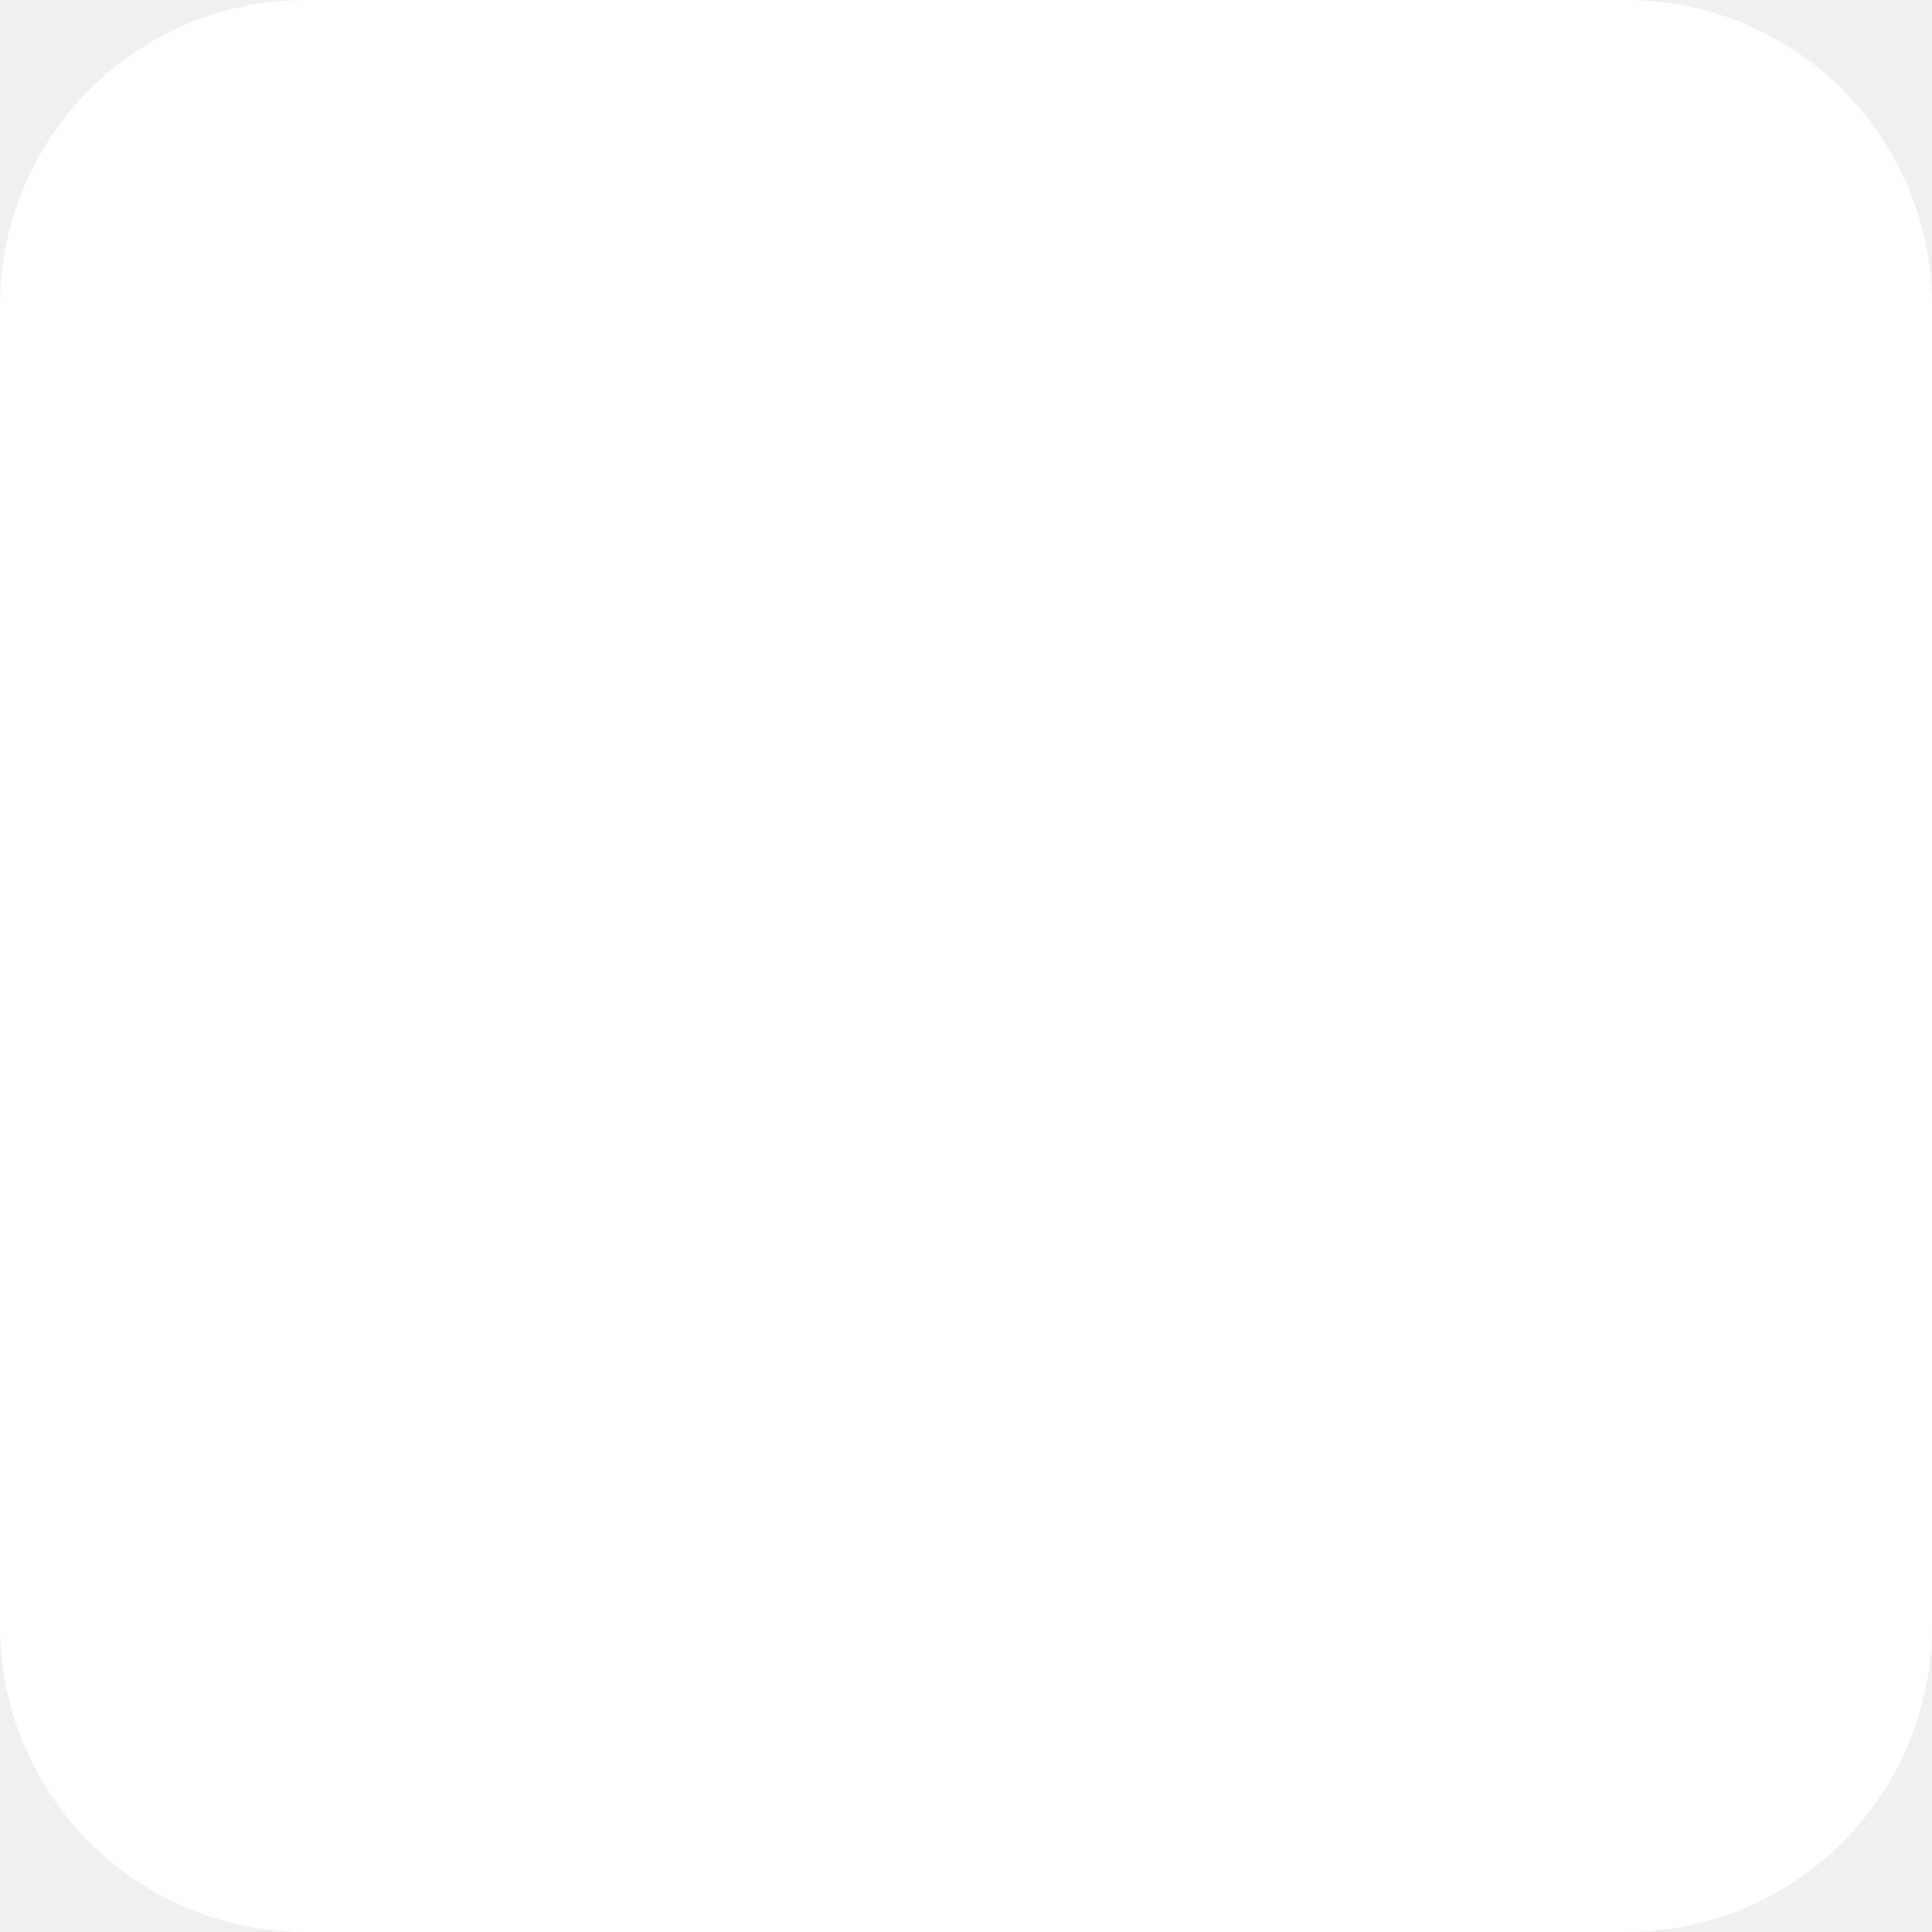
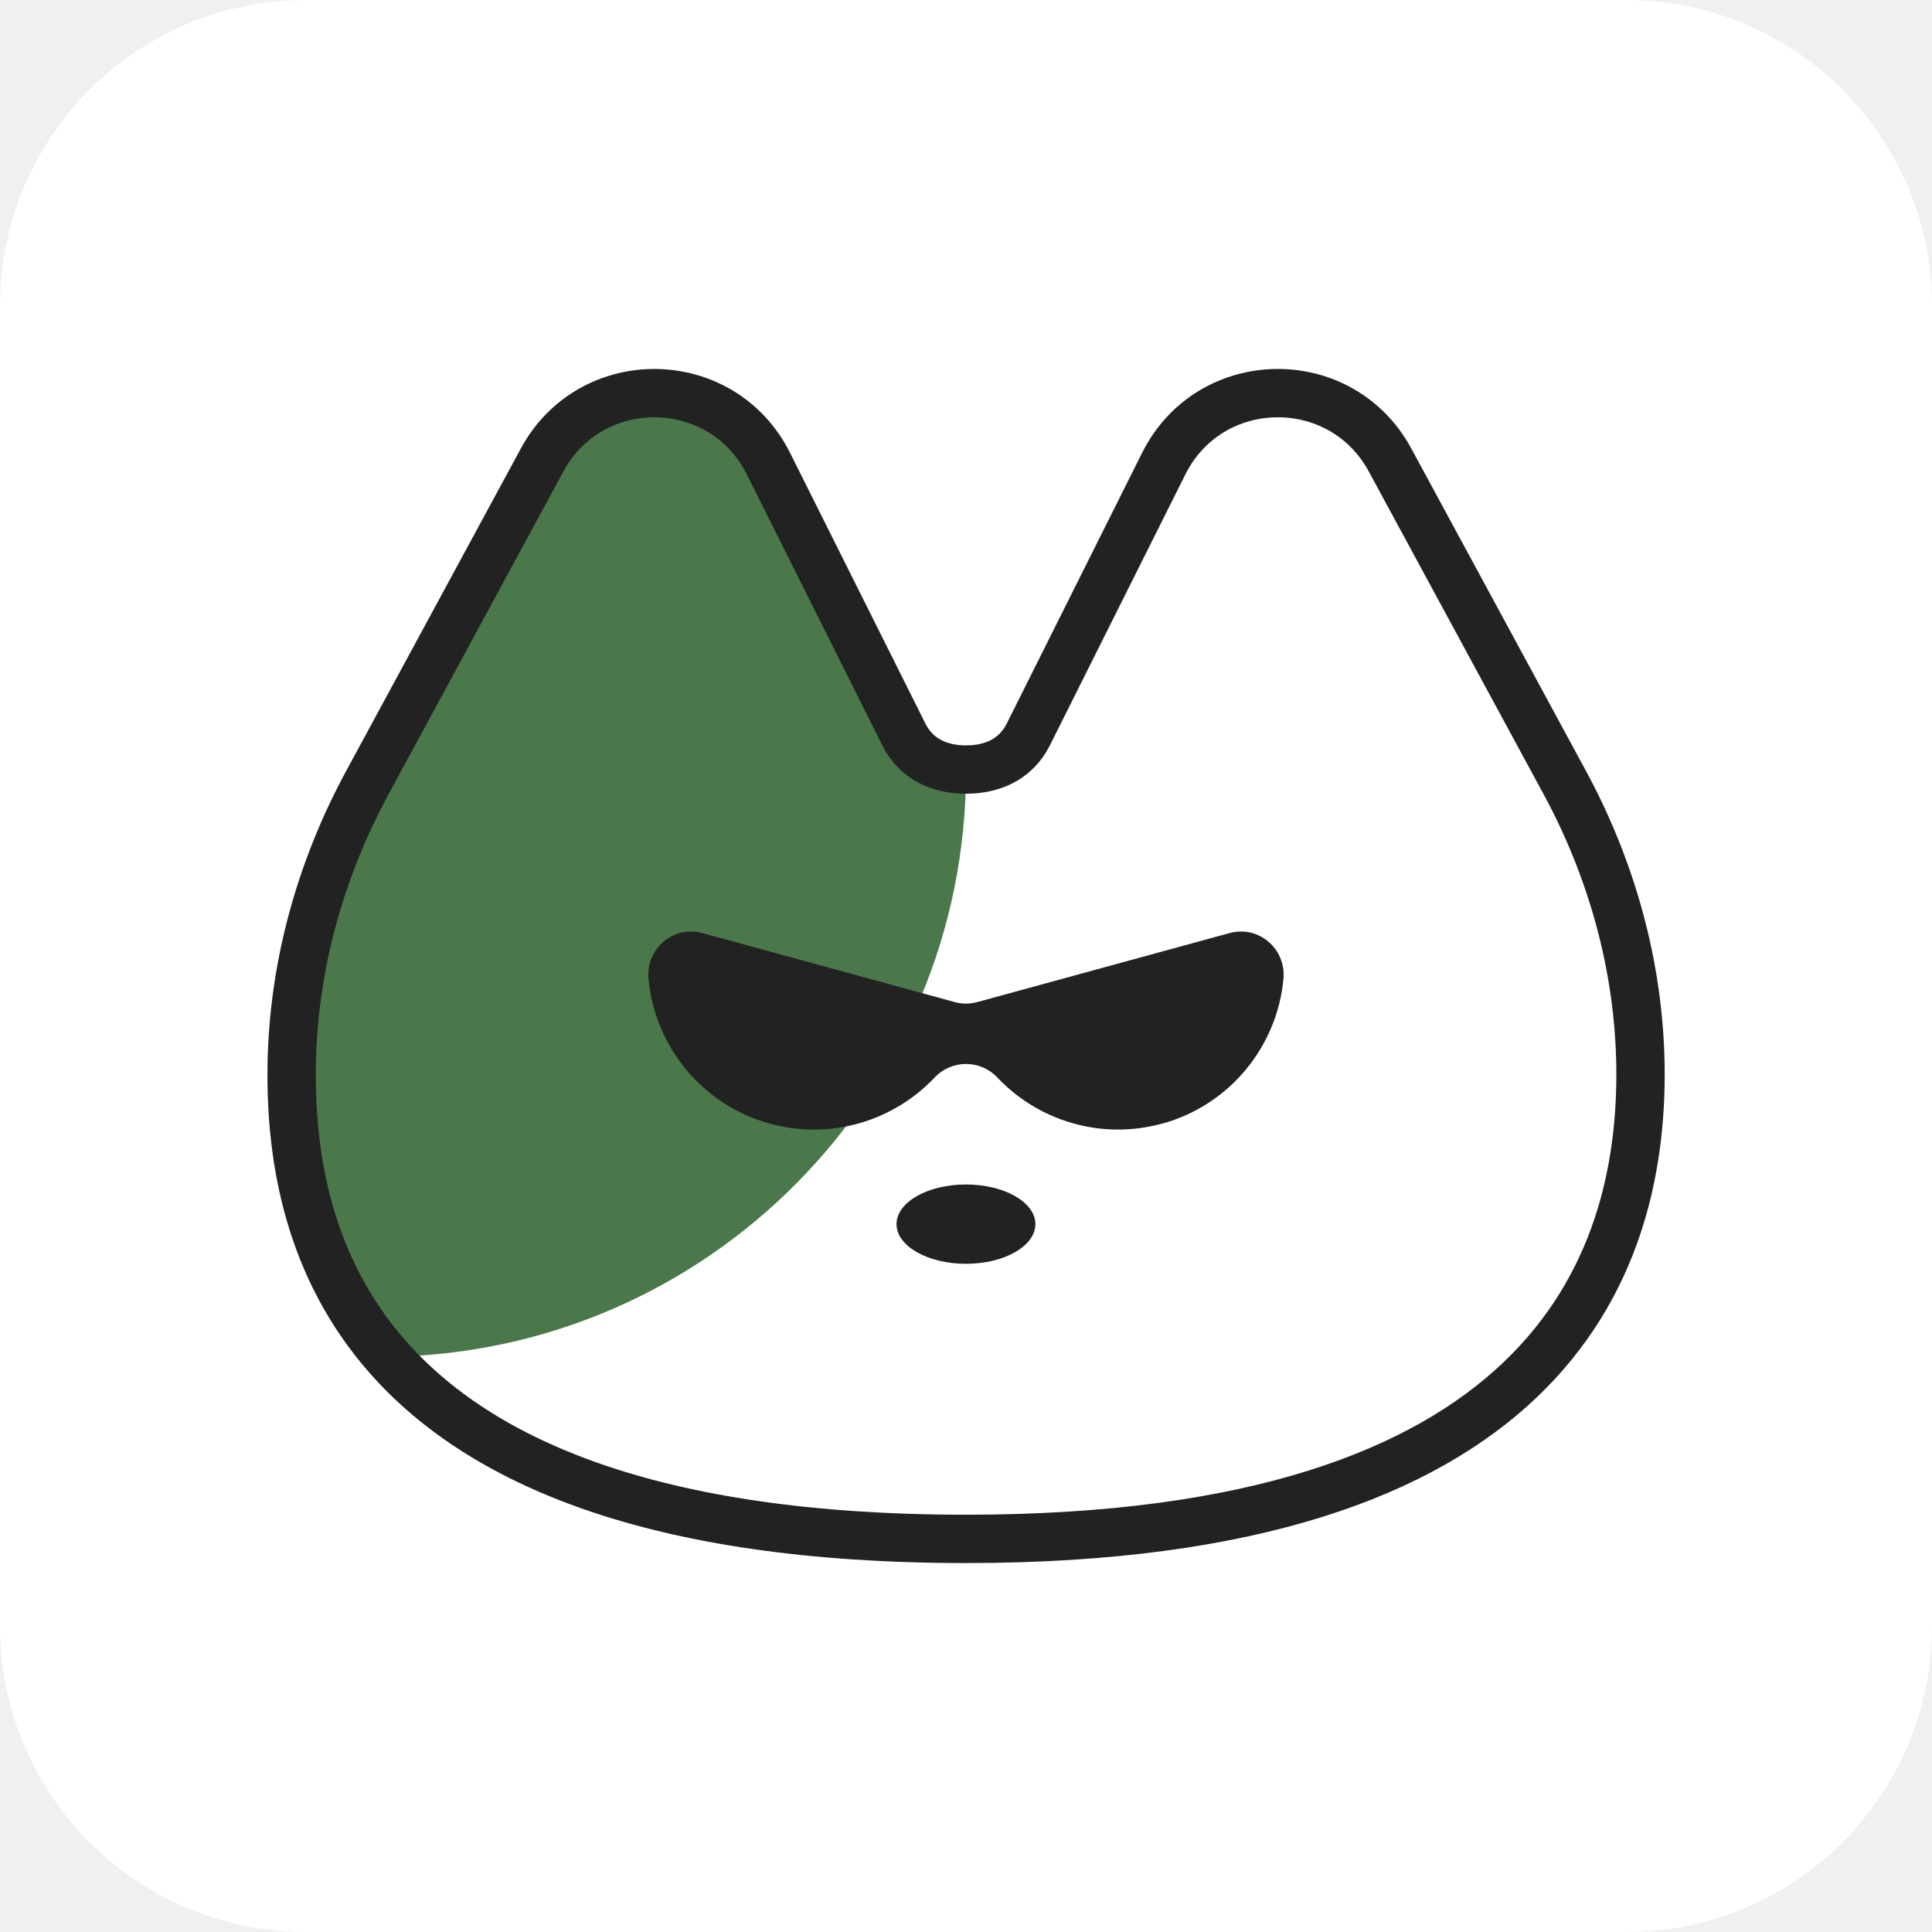
<svg xmlns="http://www.w3.org/2000/svg" width="512" height="512" viewBox="0 0 512 512" fill="none">
-   <path d="M430.92 0H81.08C36.301 0 0 36.301 0 81.08V430.92C0 475.699 36.301 512 81.08 512H430.92C475.699 512 512 475.699 512 430.92V81.08C512 36.301 475.699 0 430.92 0Z" fill="white" />
+   <g clip-path="url(#clip0_1_13524)">
+     <path d="M430.92 0H81.08C36.301 0 0 36.301 0 81.08V430.92C0 475.699 36.301 512 81.08 512H430.92C475.699 512 512 475.699 512 430.92V81.08C512 36.301 475.699 0 430.92 0Z" fill="white" />
+     <path d="M256 203.93V204.4C256 289.46 187.53 358.55 102.73 359.57C82.1 336.12 76.95 307.63 77.3 282.6C77.66 256.27 84.84 230.47 97.4 207.3L143.66 121.9C156.69 97.83 191.41 98.39 203.65 122.88L239.53 194.64C242.88 201.32 249.2 203.93 256.02 203.93H256Z" fill="#4B784B" />
+     <path d="M256 407.82C172.67 407.82 126.99 387.17 102.73 359.58C82.1 336.13 76.95 307.64 77.3 282.61C77.66 256.28 84.84 230.48 97.4 207.31L143.66 121.91C156.69 97.84 191.41 98.4 203.65 122.89L239.53 194.65C242.88 201.33 249.2 203.94 256.02 203.94C262.84 203.94 269.15 201.33 272.51 194.65L308.39 122.89C320.63 98.39 355.35 97.84 368.38 121.91L414.64 207.31C427.2 230.48 434.37 256.28 434.74 282.61C435.47 337.09 408.6 407.82 256.03 407.82H256Z" stroke="#222222" stroke-width="12.81" stroke-miterlimit="10" />
+     <path d="M307.92 297.78C291.69 302.21 275.11 296.97 264.31 285.56C259.77 280.76 252.22 280.76 247.68 285.56C236.88 296.98 220.29 302.22 204.08 297.79C185.88 292.8 173.5 277.11 171.86 259.39C171.12 251.45 178.44 245.16 186.14 247.27L253.01 265.56C254.97 266.1 257.03 266.1 258.99 265.56L325.85 247.27C333.54 245.16 340.86 251.45 340.13 259.39C338.5 277.12 326.1 292.81 307.92 297.8V297.78Z" fill="#222222" />
+     <path d="M255.99 334.92C266.152 334.92 274.39 330.215 274.39 324.41C274.39 318.606 266.152 313.9 255.99 313.9C245.828 313.9 237.59 318.606 237.59 324.41C237.59 330.215 245.828 334.92 255.99 334.92Z" fill="#222222" />
+   </g>
+   <defs>
+     <clipPath id="clip0_1_13524">
+       <rect width="512" height="512" fill="white" />
+     </clipPath>
+   </defs>
</svg>
